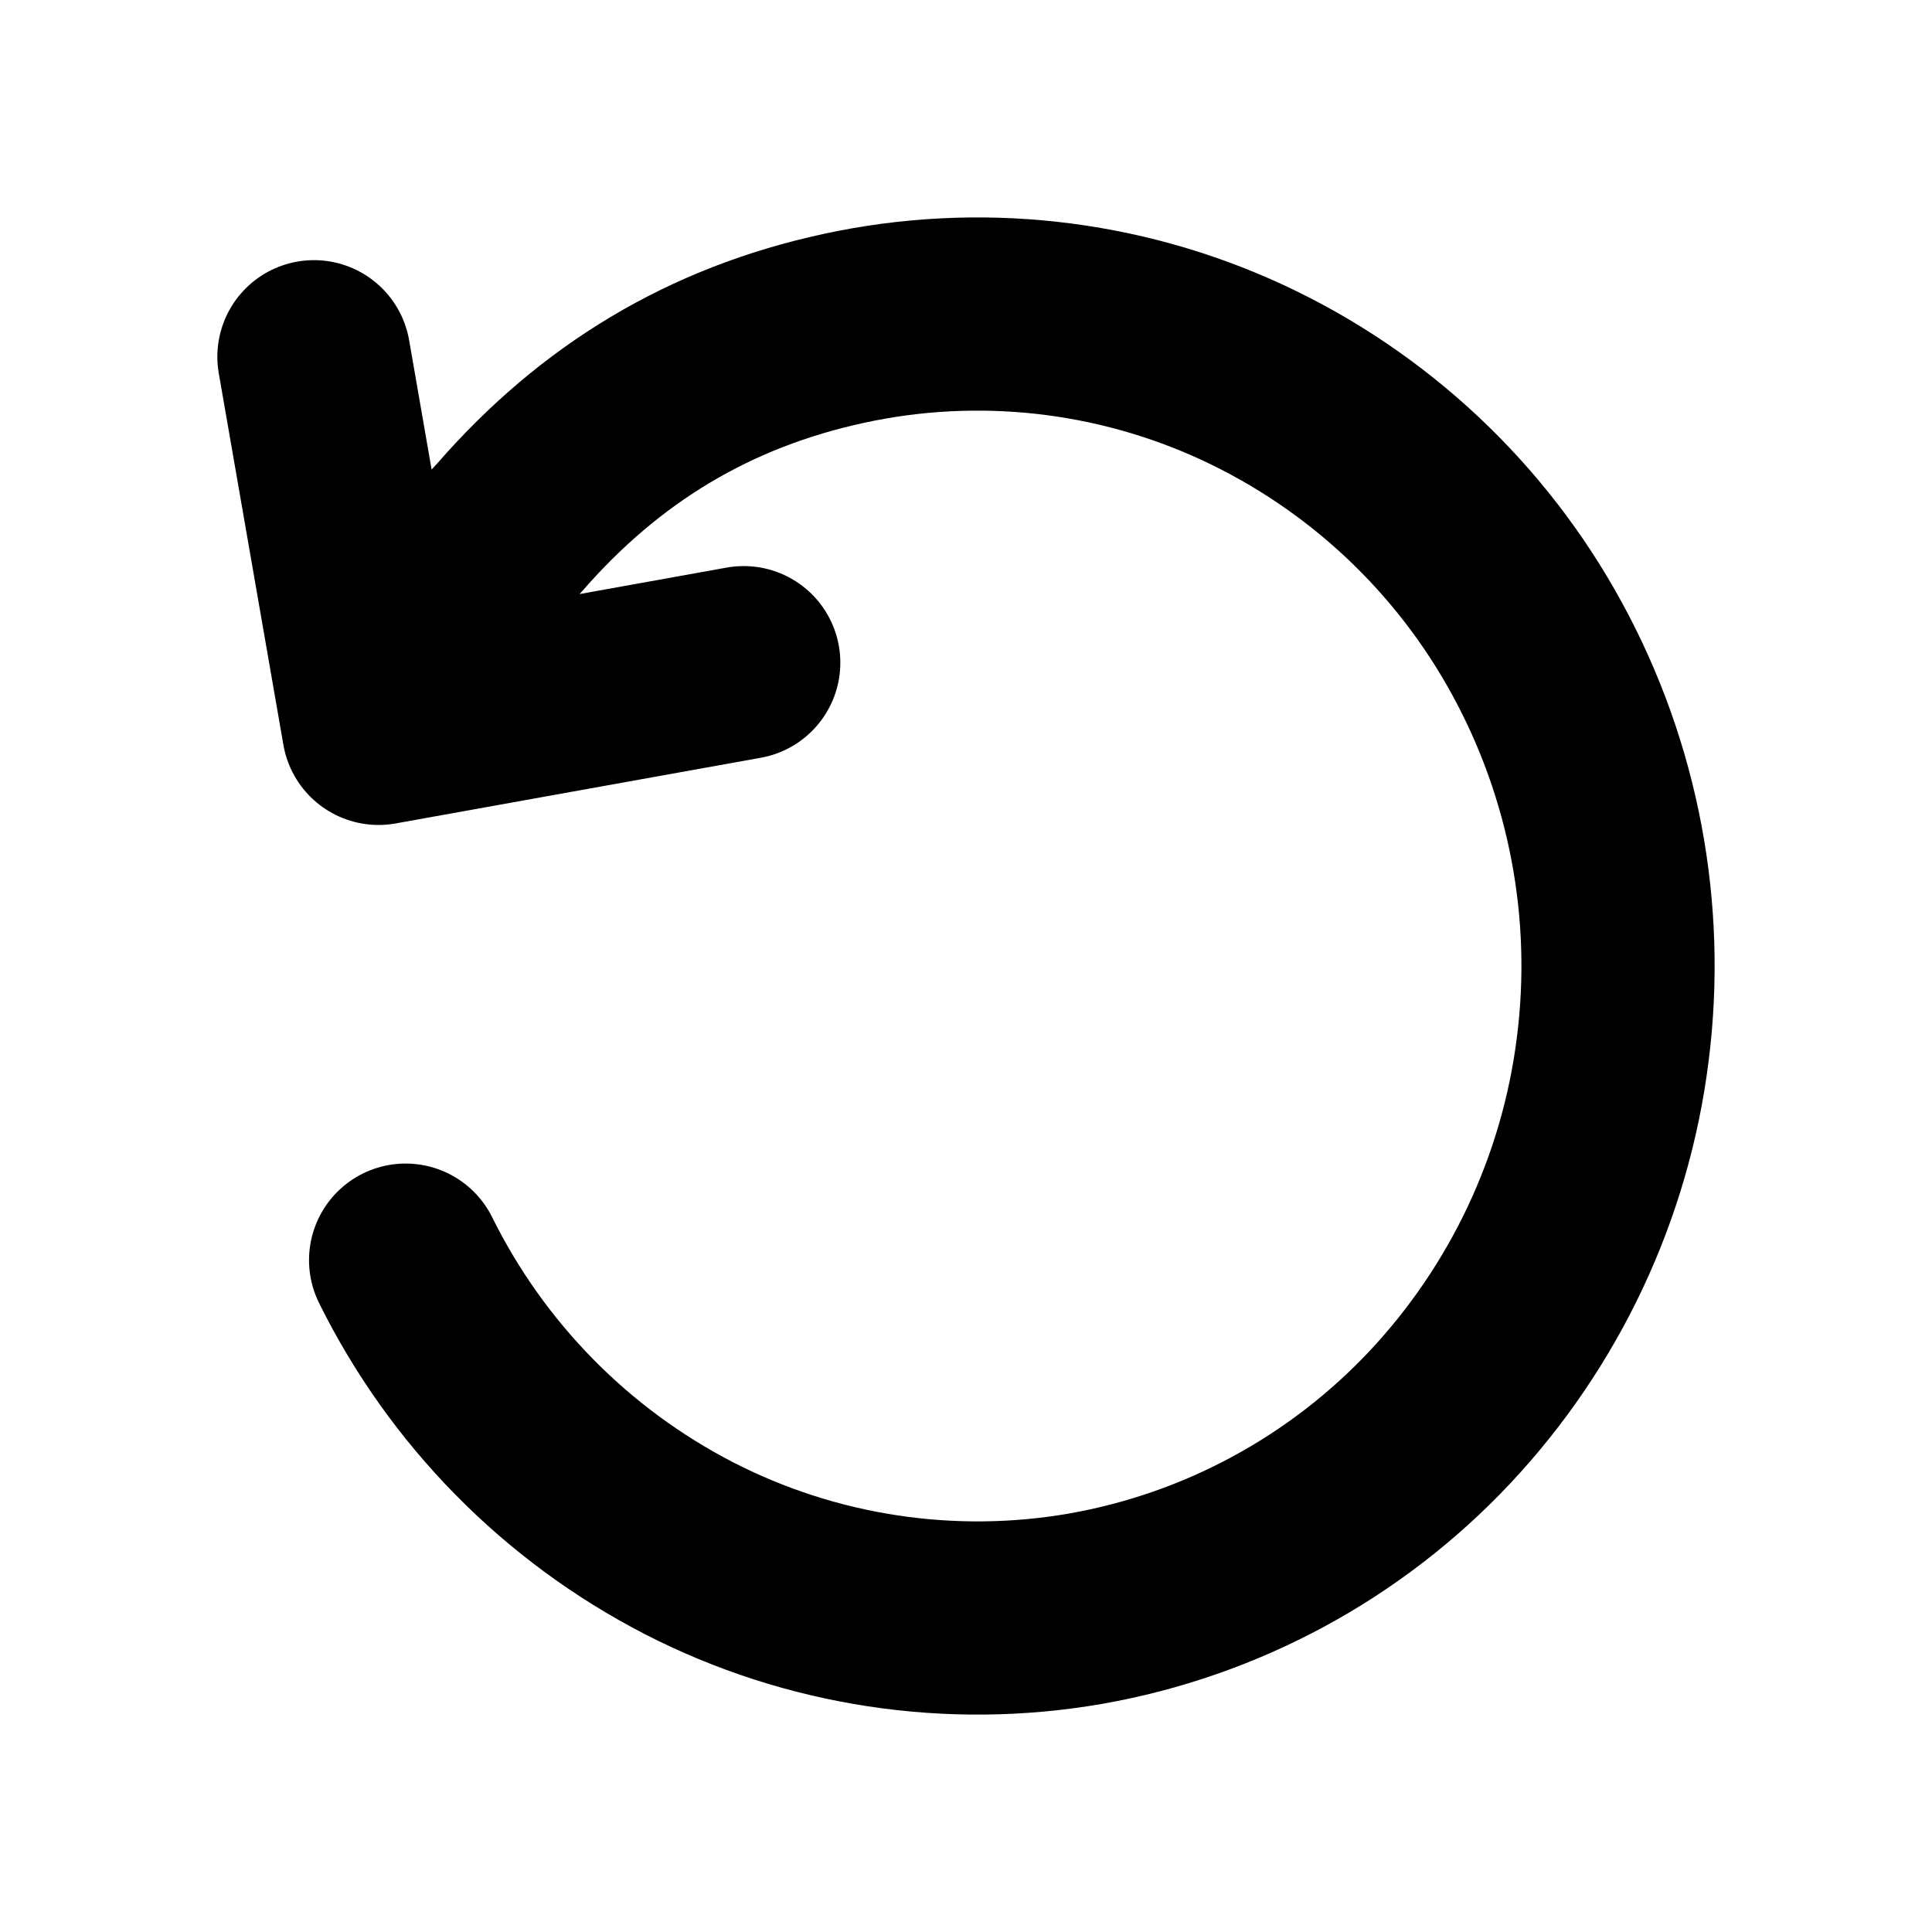
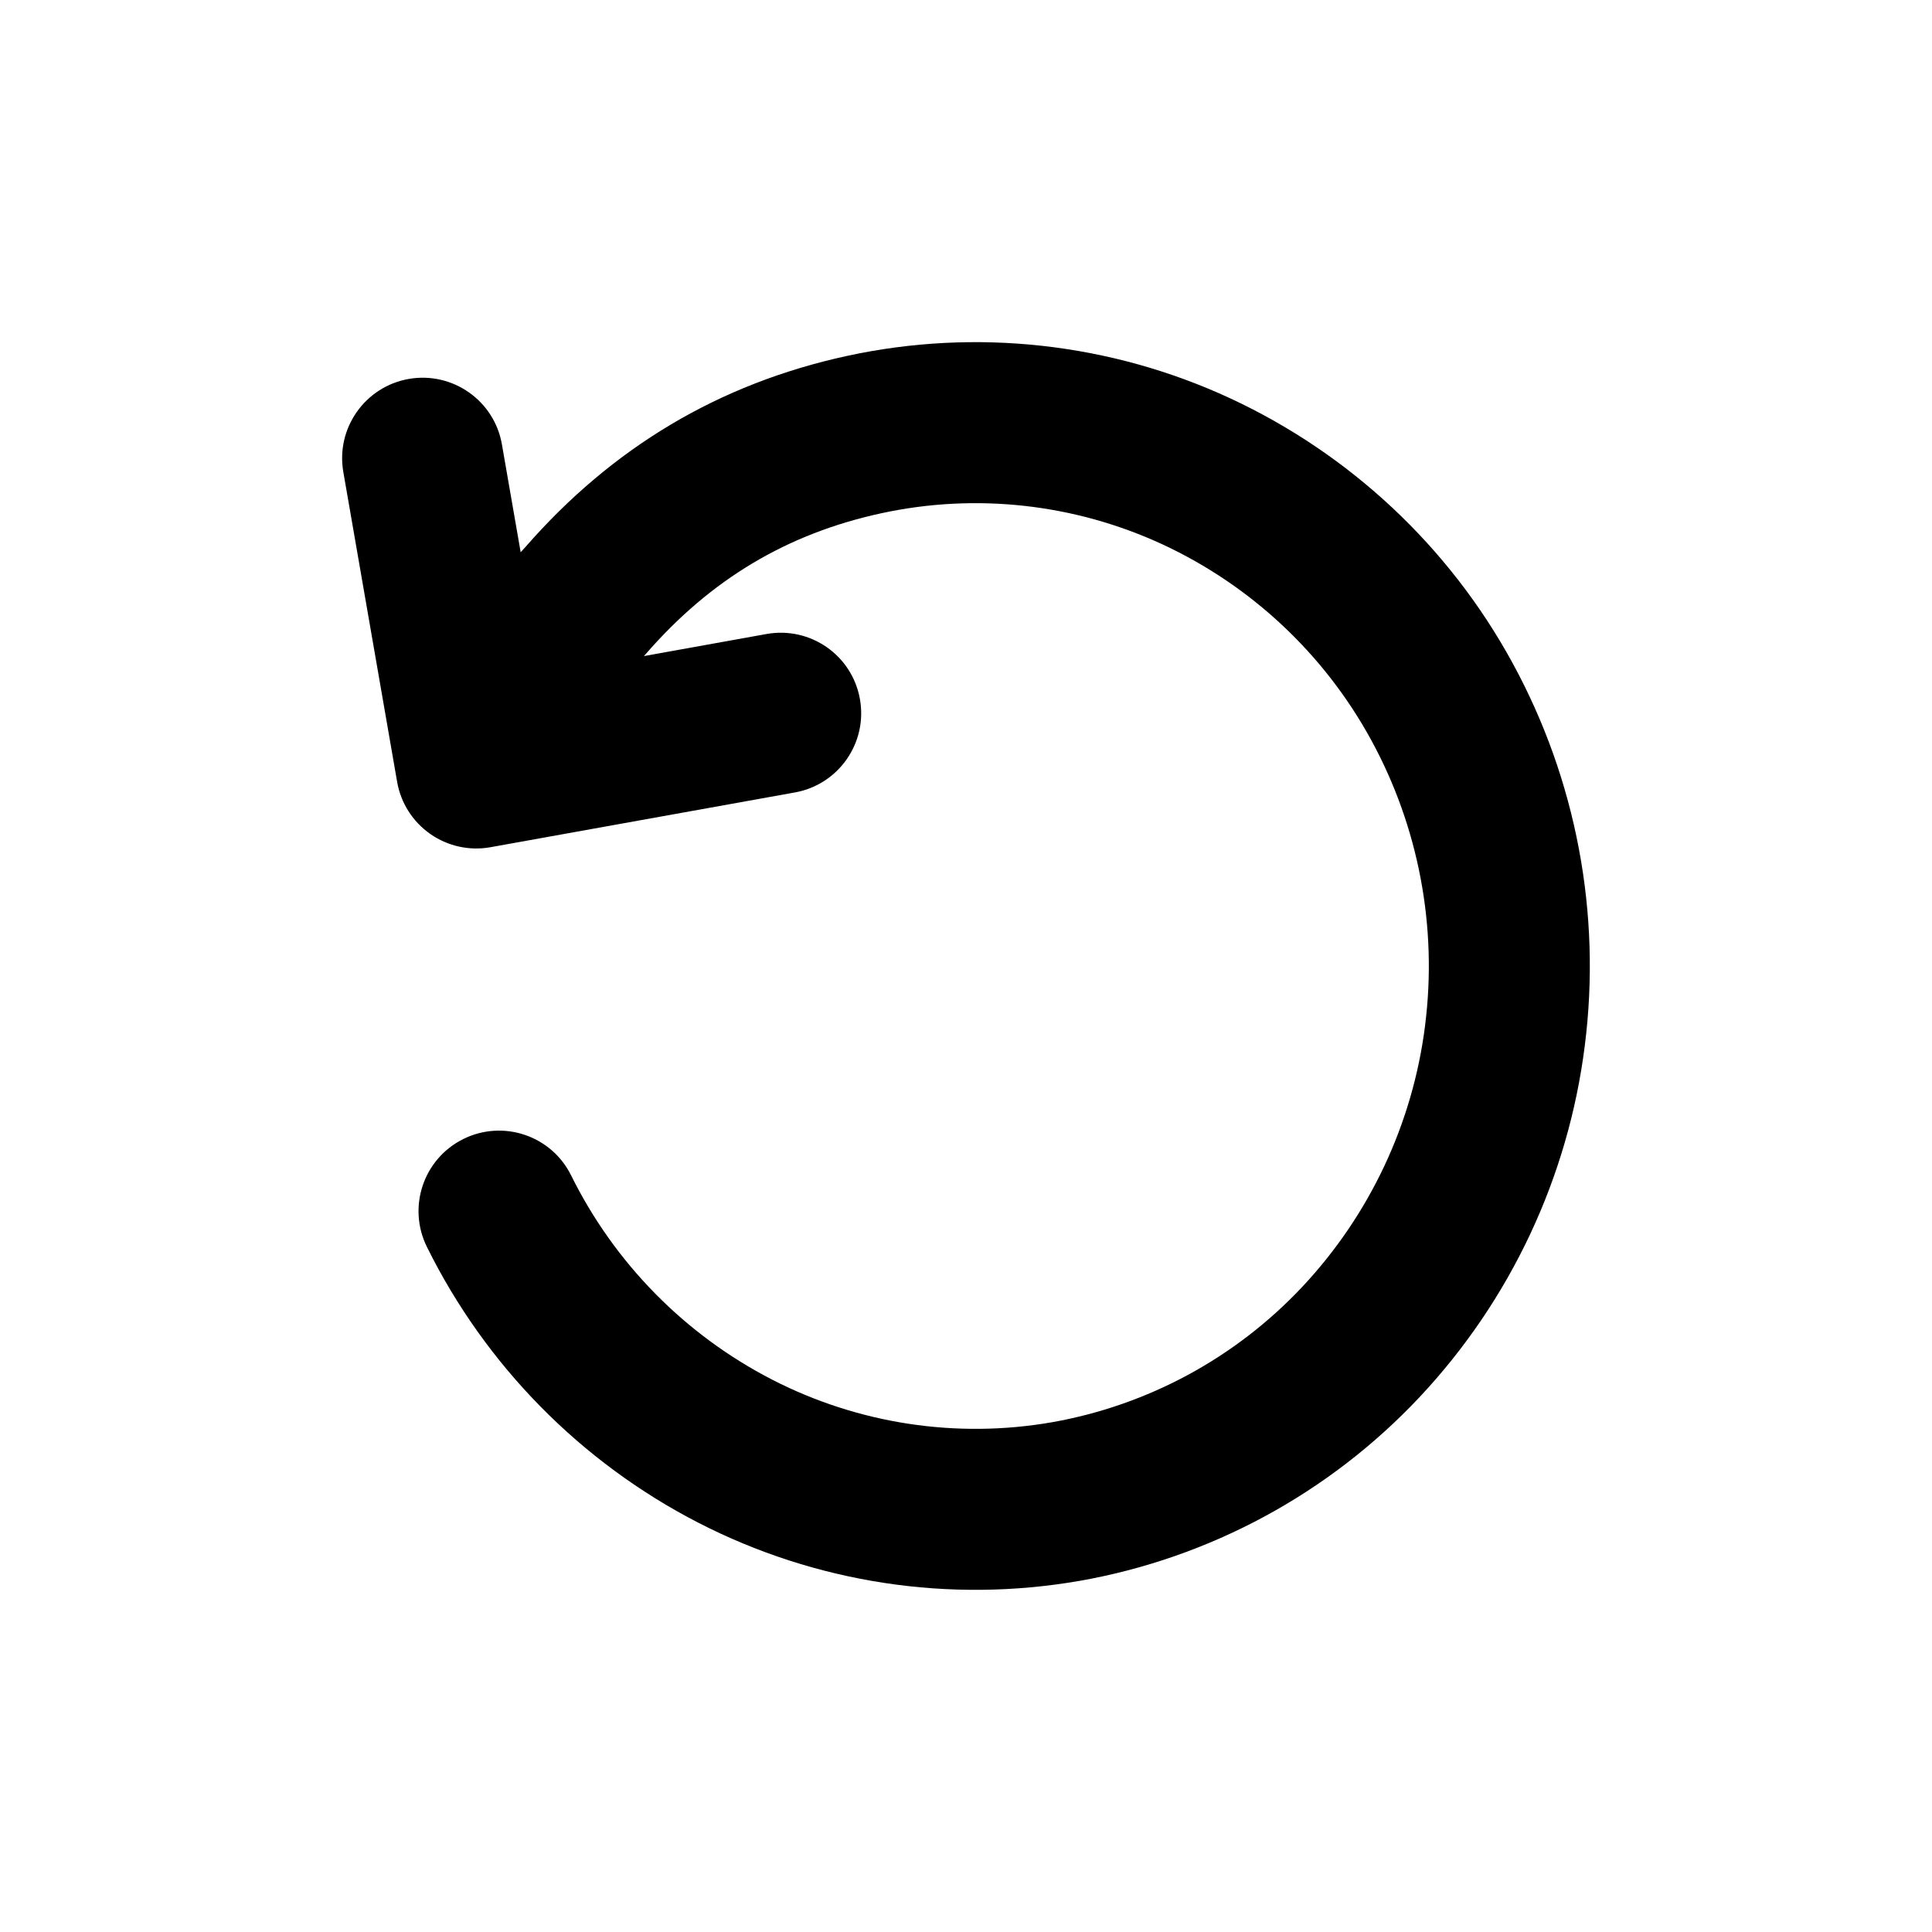
- <svg xmlns="http://www.w3.org/2000/svg" width="20" height="20" viewBox="0 0 20 20" fill="none">
-   <path d="M4.199 13.045C4.834 14.328 5.863 15.374 7.136 16.029C8.399 16.677 9.84 16.896 11.239 16.653C12.643 16.406 13.928 15.711 14.904 14.673C15.889 13.624 16.516 12.29 16.695 10.863C16.877 9.433 16.603 7.981 15.912 6.716C15.228 5.46 14.158 4.457 12.861 3.855C11.572 3.258 10.123 3.098 8.736 3.399C7.348 3.699 6.211 4.383 5.271 5.465C5.157 5.585 4.719 6.069 4.356 6.801M7.699 6.86L3.919 7.54L3.25 3.693" stroke="currentColor" stroke-width="2" stroke-linecap="round" stroke-linejoin="round" />
+ <svg xmlns="http://www.w3.org/2000/svg" width="24" height="24" viewBox="0 0 24 24" fill="none">
+   <path fill-rule="evenodd" clip-rule="evenodd" d="M10.523 4.421C12.124 4.074 13.794 4.259 15.28 4.947C16.772 5.64 18.003 6.793 18.79 8.237C19.581 9.687 19.895 11.35 19.687 12.988C19.482 14.625 18.762 16.155 17.633 17.357C16.509 18.553 15.028 19.353 13.412 19.638L13.41 19.638C11.797 19.919 10.136 19.666 8.679 18.918C7.216 18.166 6.032 16.963 5.303 15.489C5.058 14.993 5.261 14.394 5.756 14.149C6.251 13.904 6.851 14.107 7.095 14.602C7.635 15.693 8.51 16.582 9.593 17.139C10.662 17.688 11.882 17.874 13.066 17.668C14.257 17.458 15.347 16.869 16.175 15.988M10.523 4.421C8.925 4.768 7.604 5.563 6.528 6.794C6.511 6.812 6.491 6.834 6.468 6.86L6.235 5.521C6.141 4.977 5.623 4.613 5.079 4.707C4.535 4.802 4.17 5.32 4.265 5.864L4.933 9.711C4.978 9.974 5.127 10.207 5.345 10.36C5.563 10.512 5.833 10.572 6.095 10.524L9.875 9.844C10.419 9.746 10.78 9.226 10.682 8.683C10.585 8.139 10.065 7.778 9.521 7.876L7.999 8.15C8.008 8.14 8.016 8.131 8.025 8.121C8.828 7.198 9.776 6.63 10.947 6.376C12.122 6.121 13.348 6.257 14.44 6.762C15.543 7.274 16.452 8.127 17.034 9.194C17.624 10.275 17.858 11.516 17.703 12.737L17.703 12.739C17.55 13.956 17.015 15.094 16.175 15.988" fill="currentColor" />
</svg>
